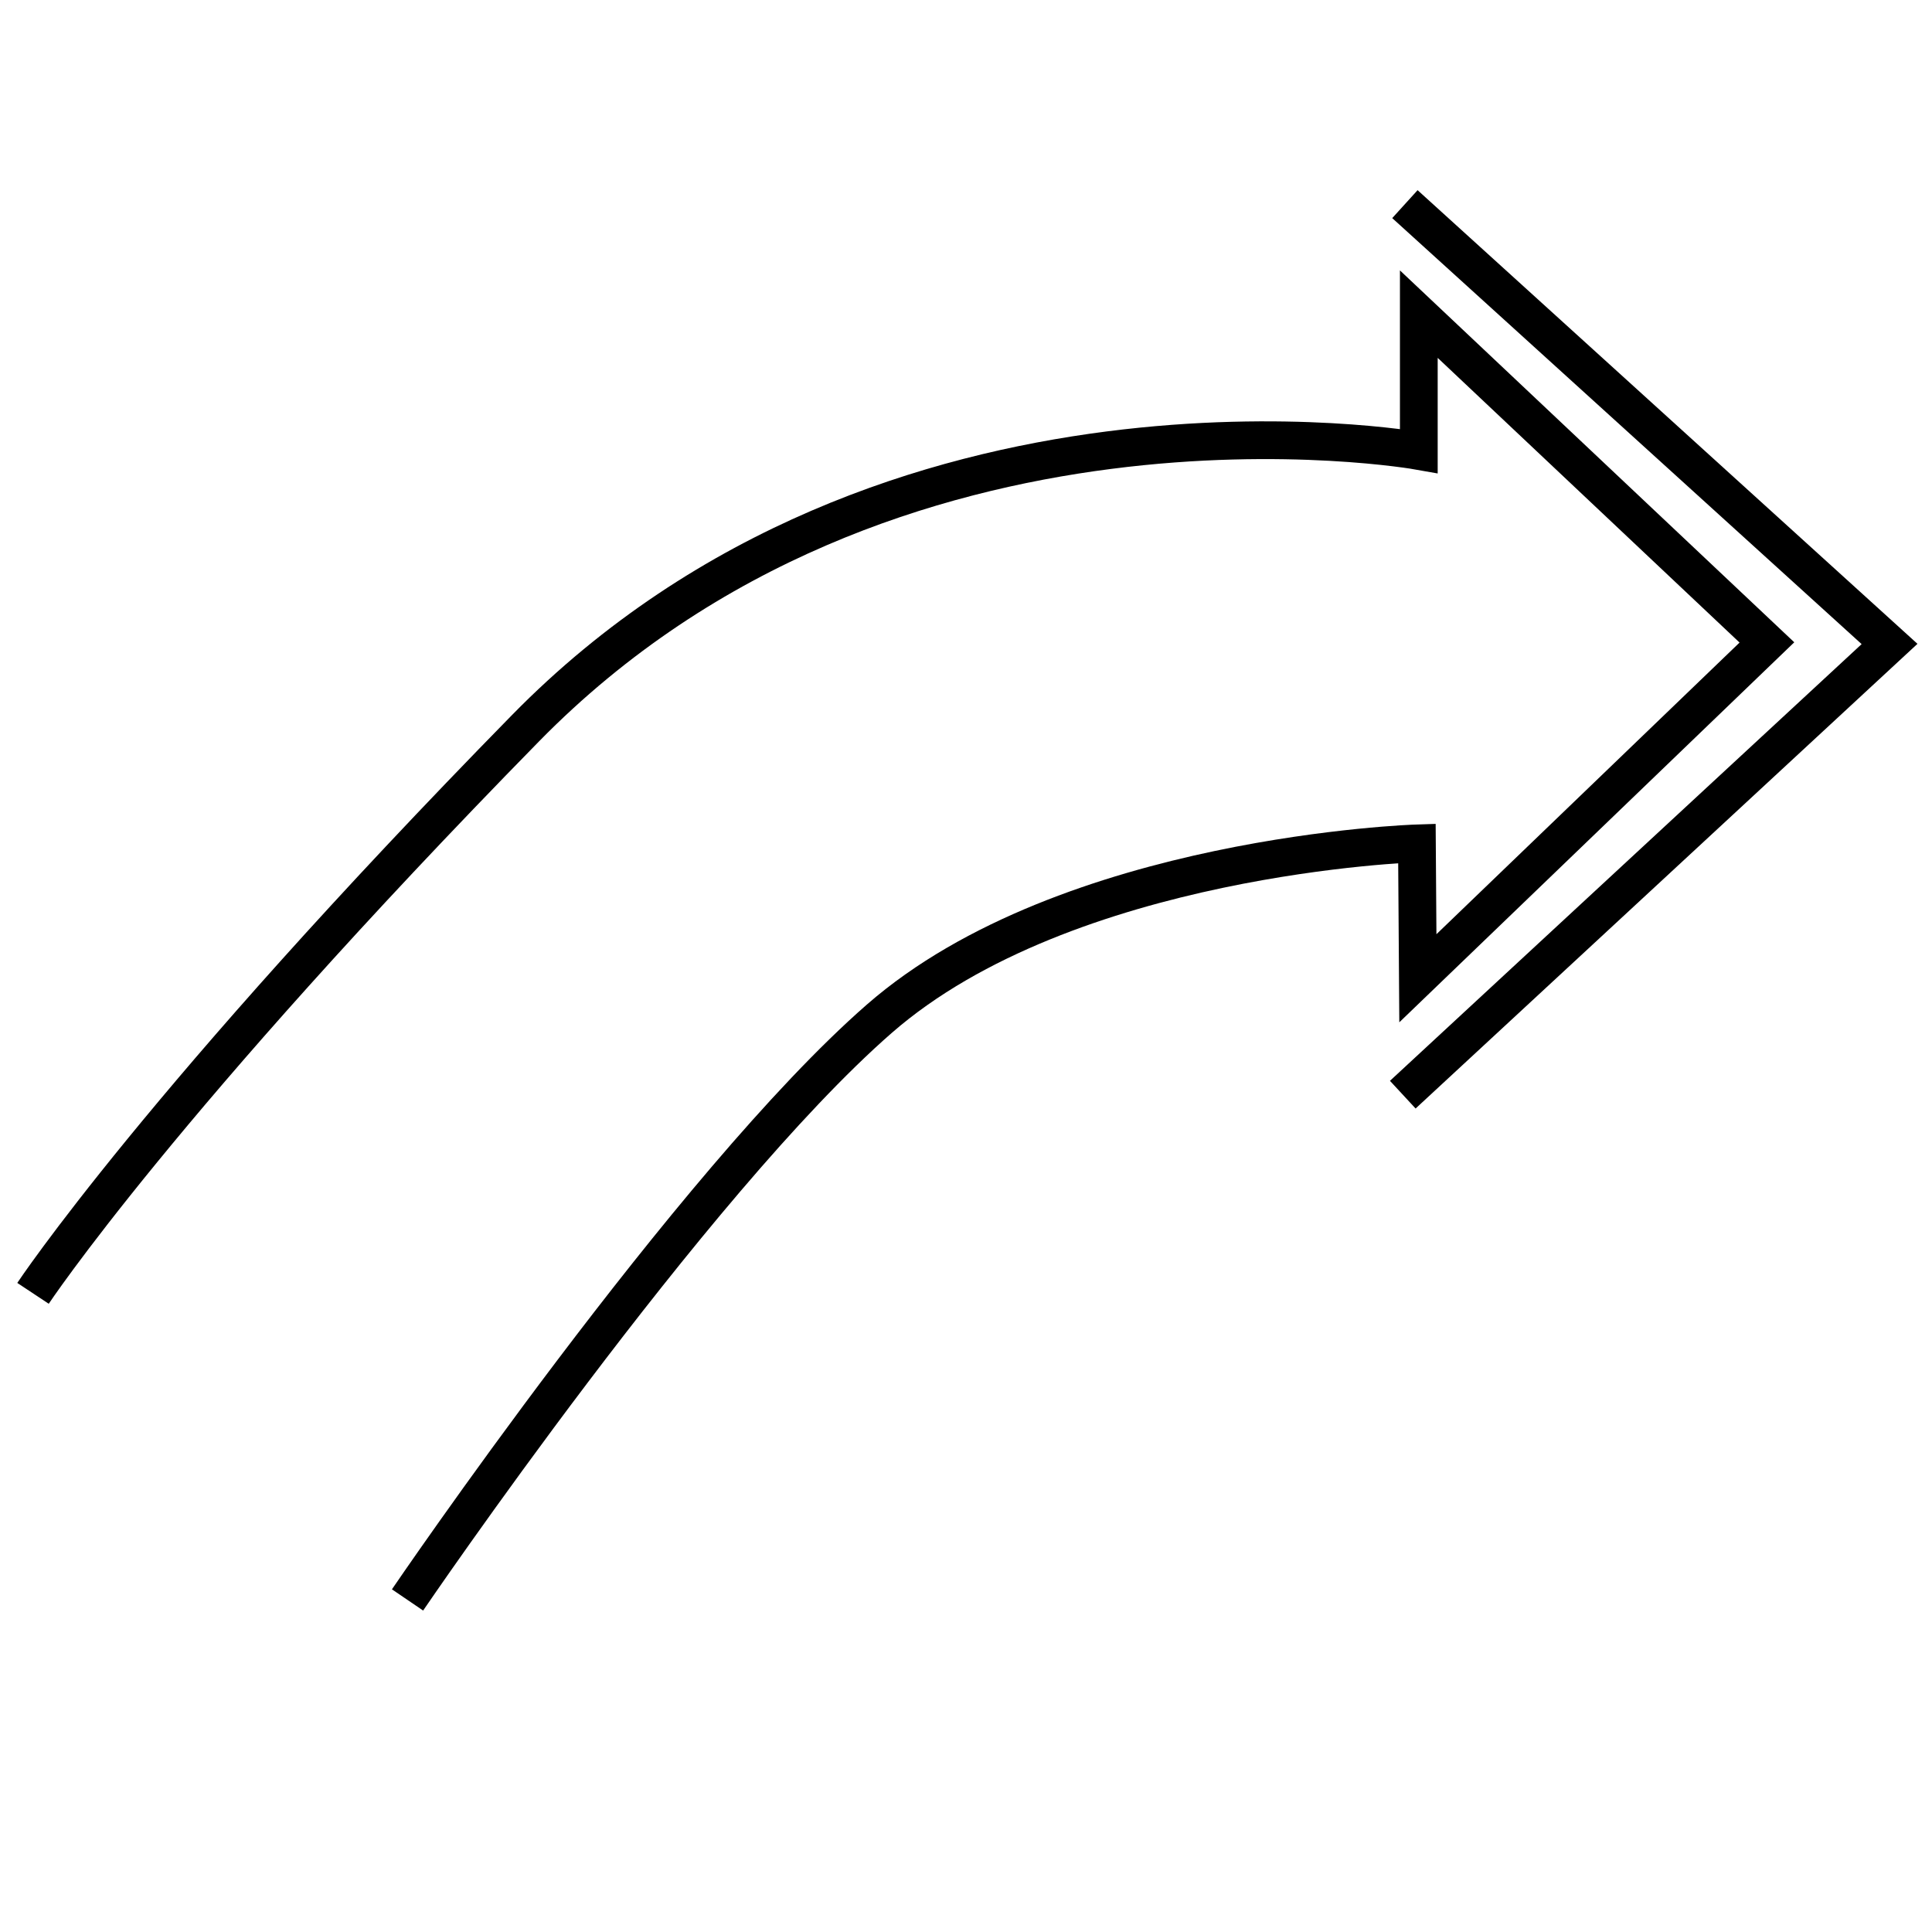
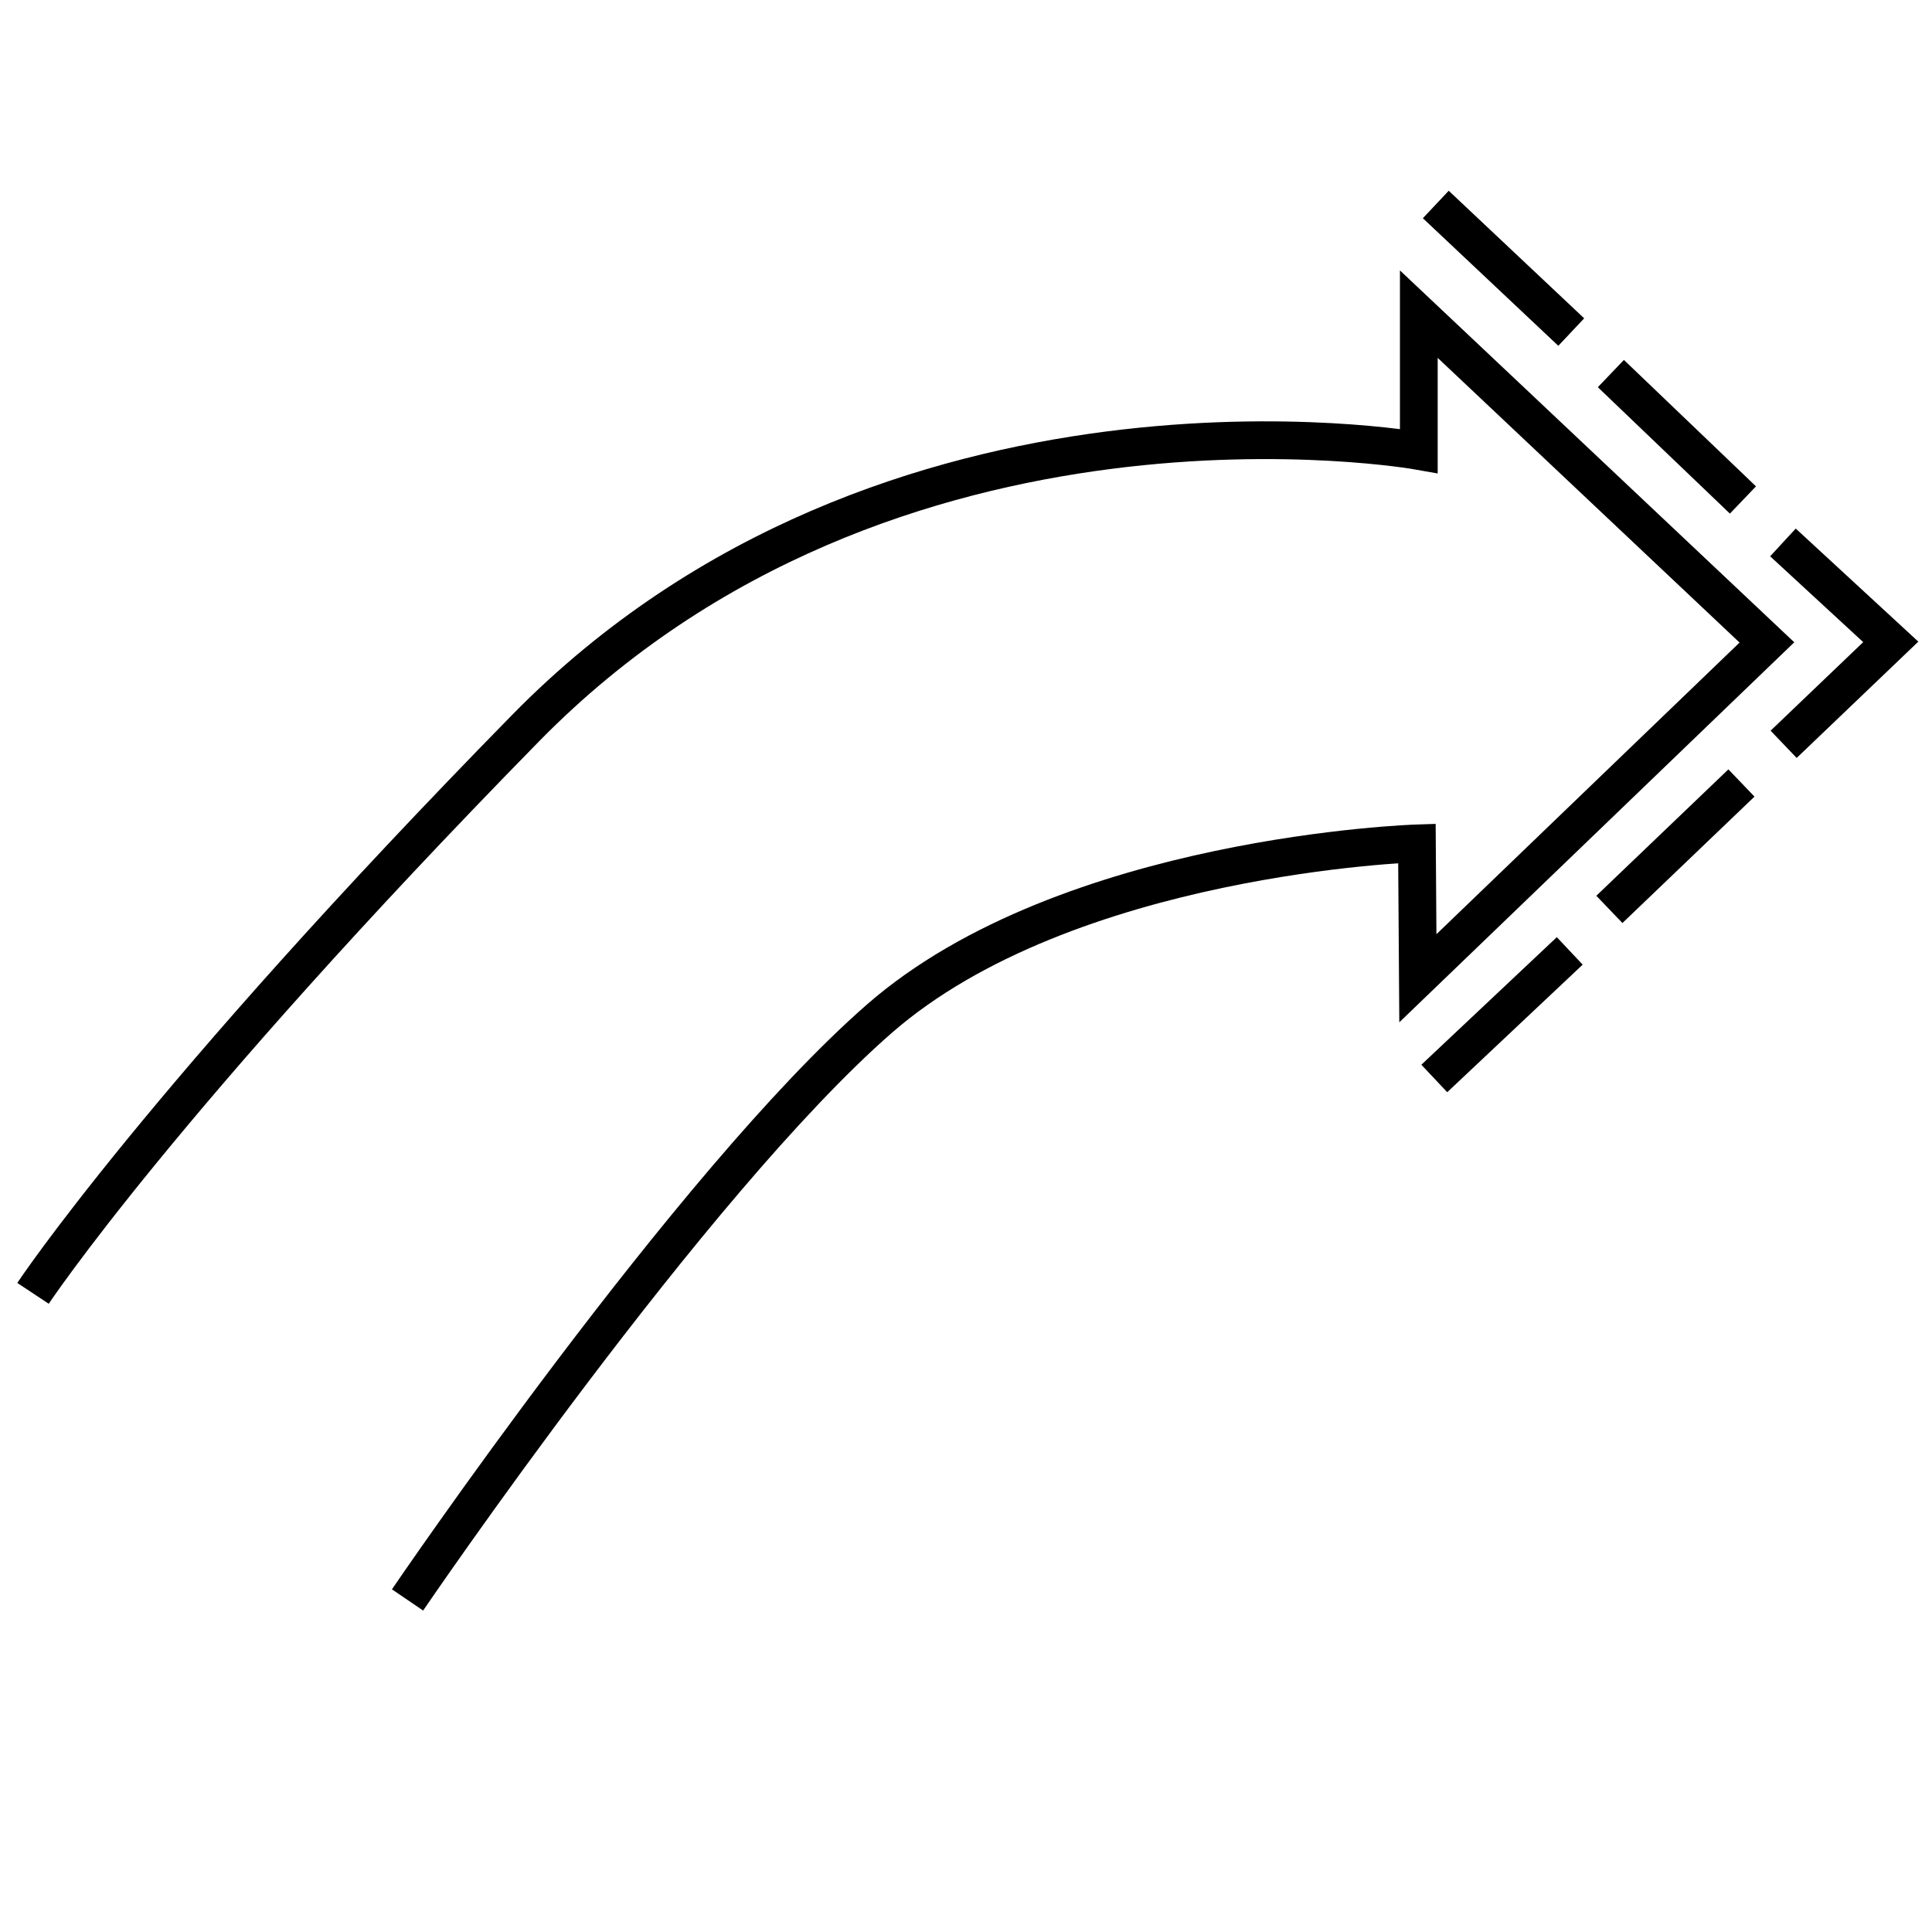
<svg xmlns="http://www.w3.org/2000/svg" version="1.2" viewBox="0 0 1024 1024">
  <g>
-     <path d="M162.5 0C162.5 0 264.963 67.877 462 261C659.037 454.123 609 734.5 609 734.5L681.5 734.5L507.5 919L329.5 734L401 733.5C401 733.5 395.138 548.268 308 448.5C220.862 348.733 0 198.5 0 198.5" transform="matrix(-4.371139E-08 -1 1 -4.371139E-08 17.49985 848.0002)" fill="none" stroke="#000000" stroke-width="20" />
-     <path d="M472 1.13L238.88 258L0 0" transform="matrix(-4.371139E-08 -1 1 -4.371139E-08 743.5 580.199)" fill="none" stroke="#000000" stroke-width="20" />
+     <path d="M162.5 0C162.5 0 264.963 67.877 462 261C659.037 454.123 609 734.5 609 734.5L681.5 734.5L507.5 919L329.5 734L401 733.5C401 733.5 395.138 548.268 308 448.5C220.862 348.733 0 198.5 0 198.5" transform="matrix(-4.371139E-08 -1 1 -4.371139E-08 17.49976 848.0002)" fill="none" stroke="#000000" stroke-width="20" />
+     <path d="M0 0L71.797 67.616" transform="matrix(1 0 0 -1 760.2029 571.6162)" fill="none" stroke="#000000" stroke-width="20" />
+     <path d="M0 0L70 67" transform="matrix(1 0 0 -1 852.9998 481.9998)" fill="none" stroke="#000000" stroke-width="20" />
+     <g transform="matrix(1 0 0 -1 761.0002 265)">
+       <path d="M0 0L71.797 67.616" transform="matrix(1 0 0 -1 0 156.6165)" fill="none" stroke="#000000" stroke-width="20" />
+       <path d="M0 0L70 67" transform="matrix(1 0 0 -1 92.79688 67)" fill="none" stroke="#000000" stroke-width="20" />
+     </g>
+     <g transform="translate(939.7678 284.6587)">
+       <path d="M0 0L59.548 51.245L5.24 106.874" transform="matrix(0.9986295 -0.05233596 -0.05233596 -0.9986295 5.593261 109.8438)" fill="none" stroke="#000000" stroke-width="20" />
+     </g>
  </g>
</svg>
